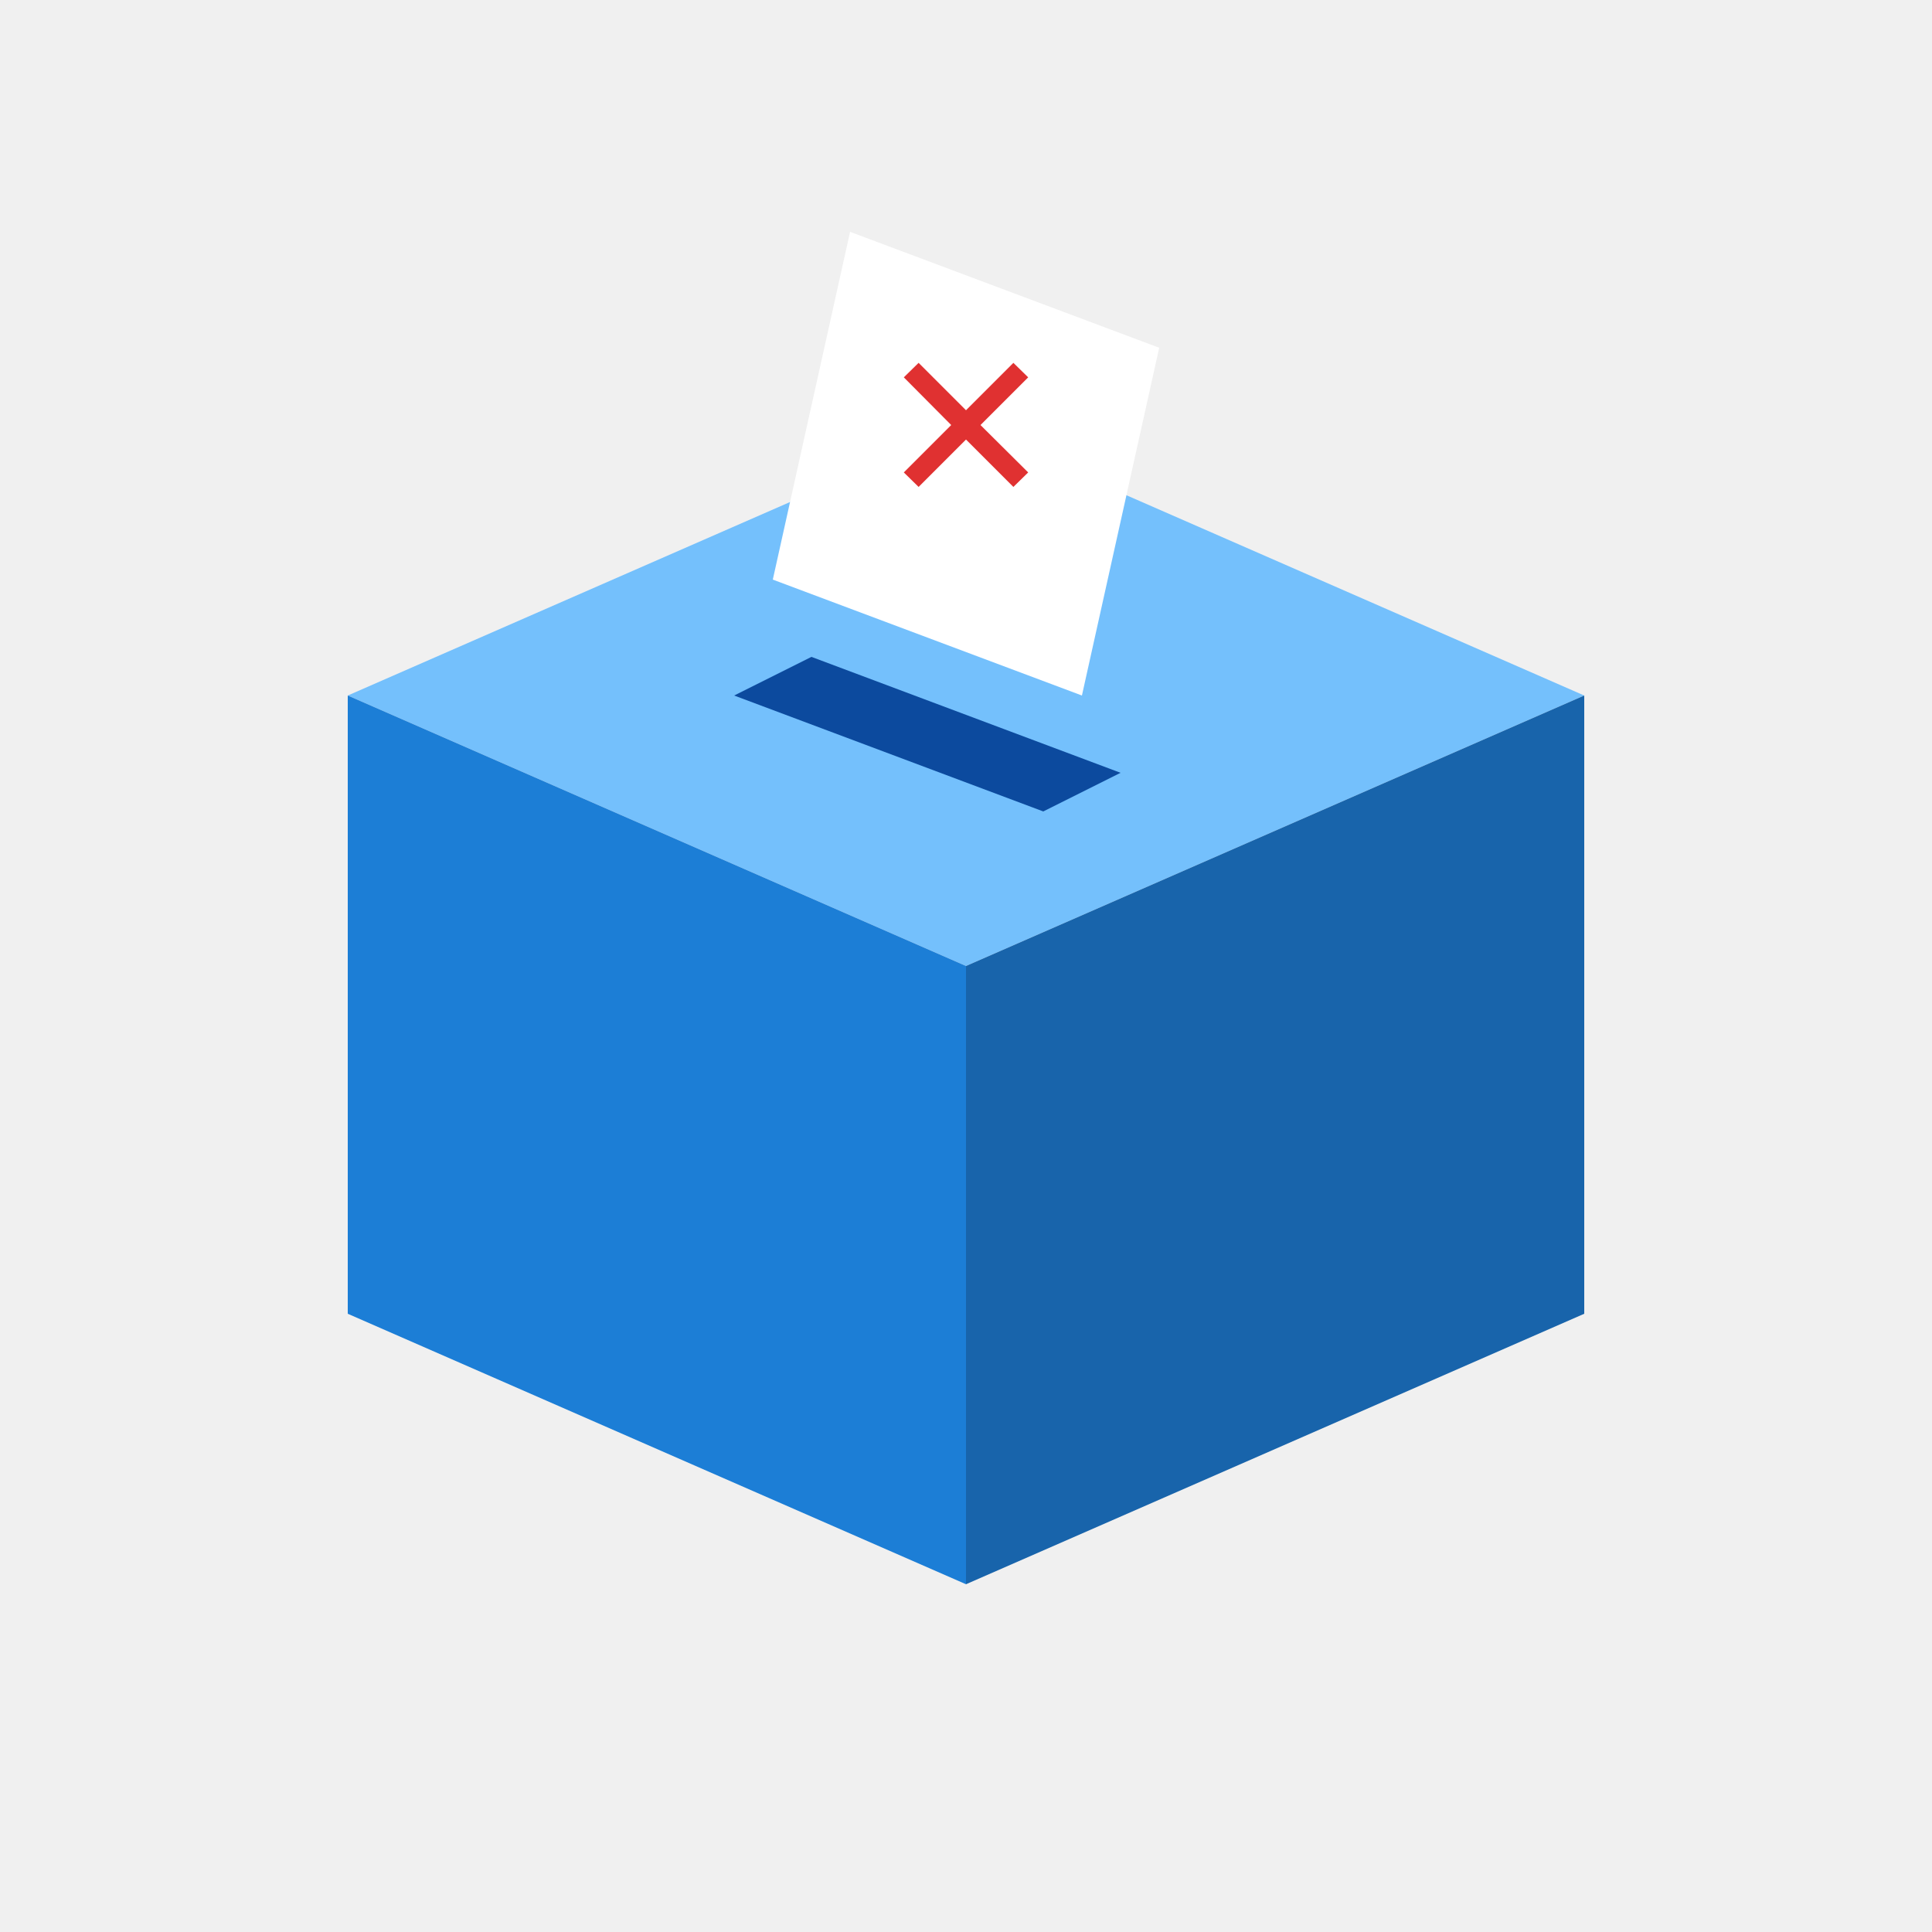
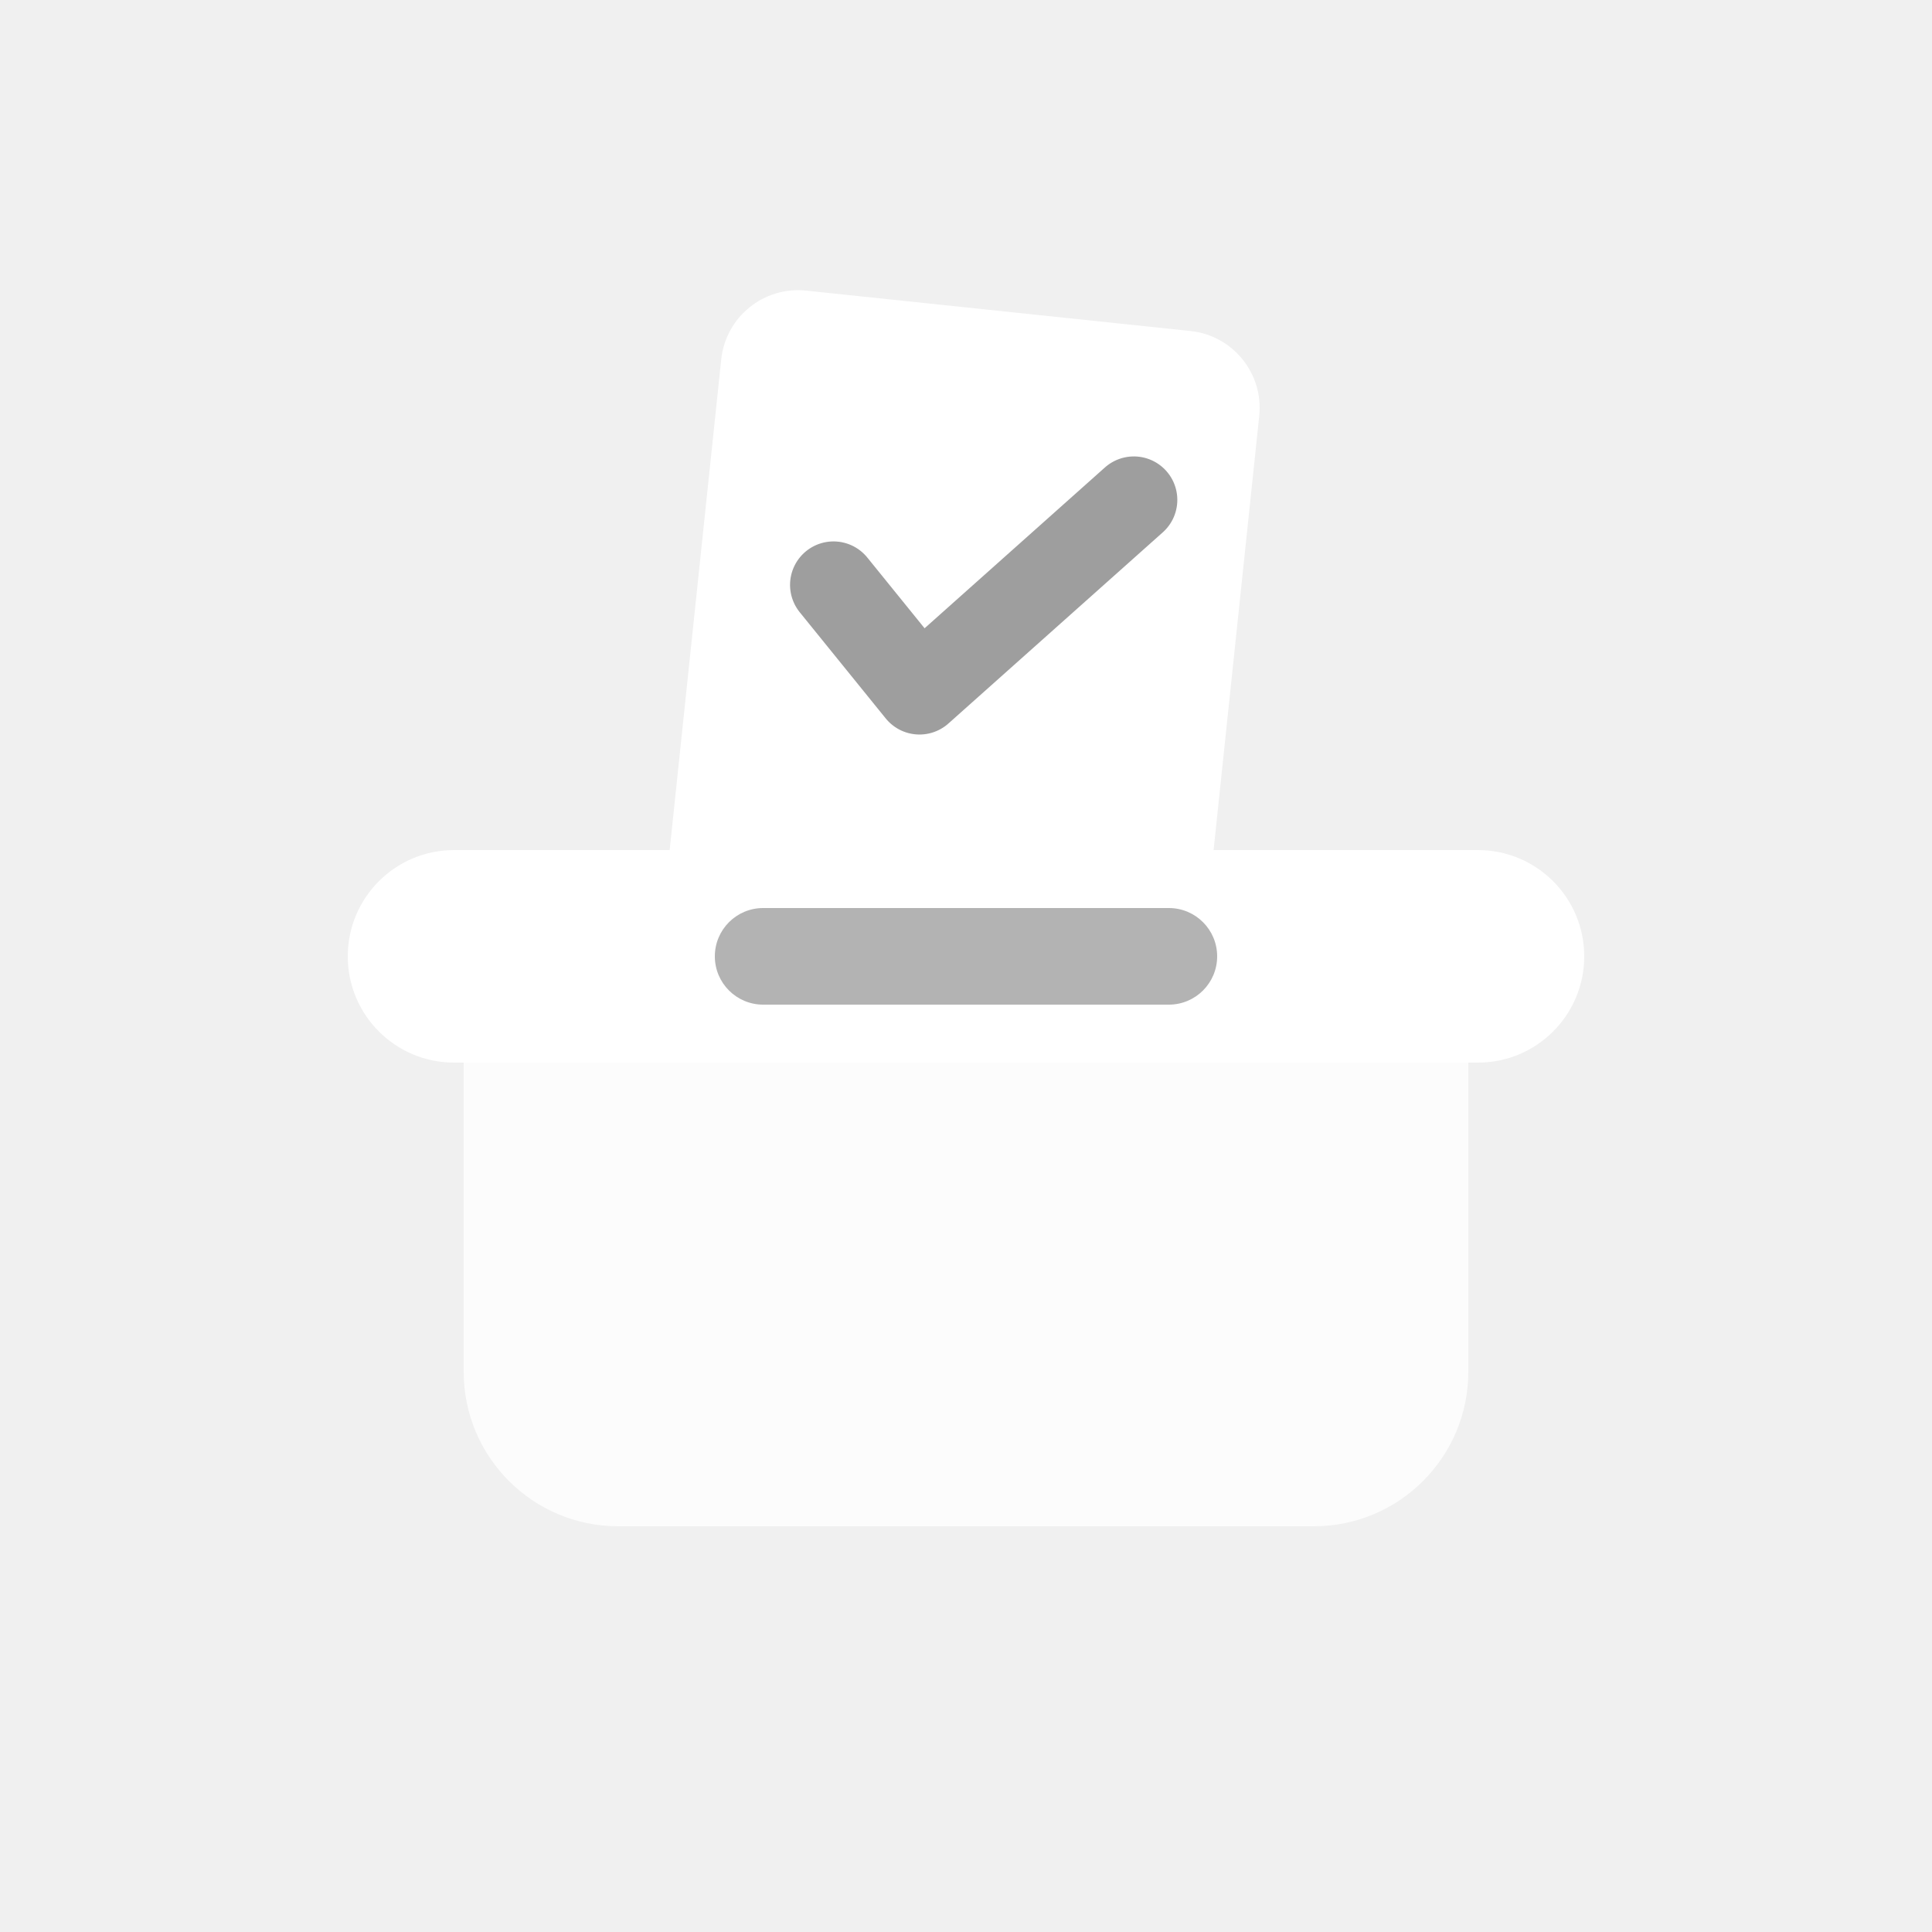
<svg xmlns="http://www.w3.org/2000/svg" viewBox="0 0 100 100">
-   <defs>
-     <linearGradient id="boxBlue" x1="0%" y1="0%" x2="100%" y2="100%">
-       <stop offset="0%" stop-color="#4dabf7" />
-       <stop offset="100%" stop-color="#1864ab" />
-     </linearGradient>
-   </defs>
-   <polygon points="50,22 82,36 50,50 18,36" fill="#74c0fc" />
-   <polygon points="18,36 50,50 50,82 18,68" fill="#1c7ed6" />
-   <polygon points="82,36 50,50 50,82 82,68" fill="#1864ab" />
-   <polygon points="42,34 58,40 54,42 38,36" fill="#0c4a9e" />
-   <polygon points="44,12 60,18 56,36 40,30" fill="#ffffff" />
-   <text x="50" y="26" font-family="'Segoe UI',sans-serif" font-weight="900" font-size="11" fill="#e03131" text-anchor="middle">✕</text>
+   <g transform="rotate(6 50 32)">
+     <rect x="36" y="16" width="28" height="34" rx="4" fill="#ffffff" />
+     <path d="M43 31 l5 5 l10 -11" fill="none" stroke="#000000" stroke-opacity=".38" stroke-width="4.5" stroke-linecap="round" stroke-linejoin="round" />
+   </g>
+   <rect x="18" y="44" width="64" height="11" rx="5.5" fill="#ffffff" />
+   <rect x="37" y="47" width="26" height="5" rx="2.5" fill="#000000" fill-opacity=".3" />
+   <path d="M24 55 h52 v16 a8 8 0 0 1 -8 8 h-36 a8 8 0 0 1 -8 -8 Z" fill="#ffffff" fill-opacity=".8" />
</svg>
